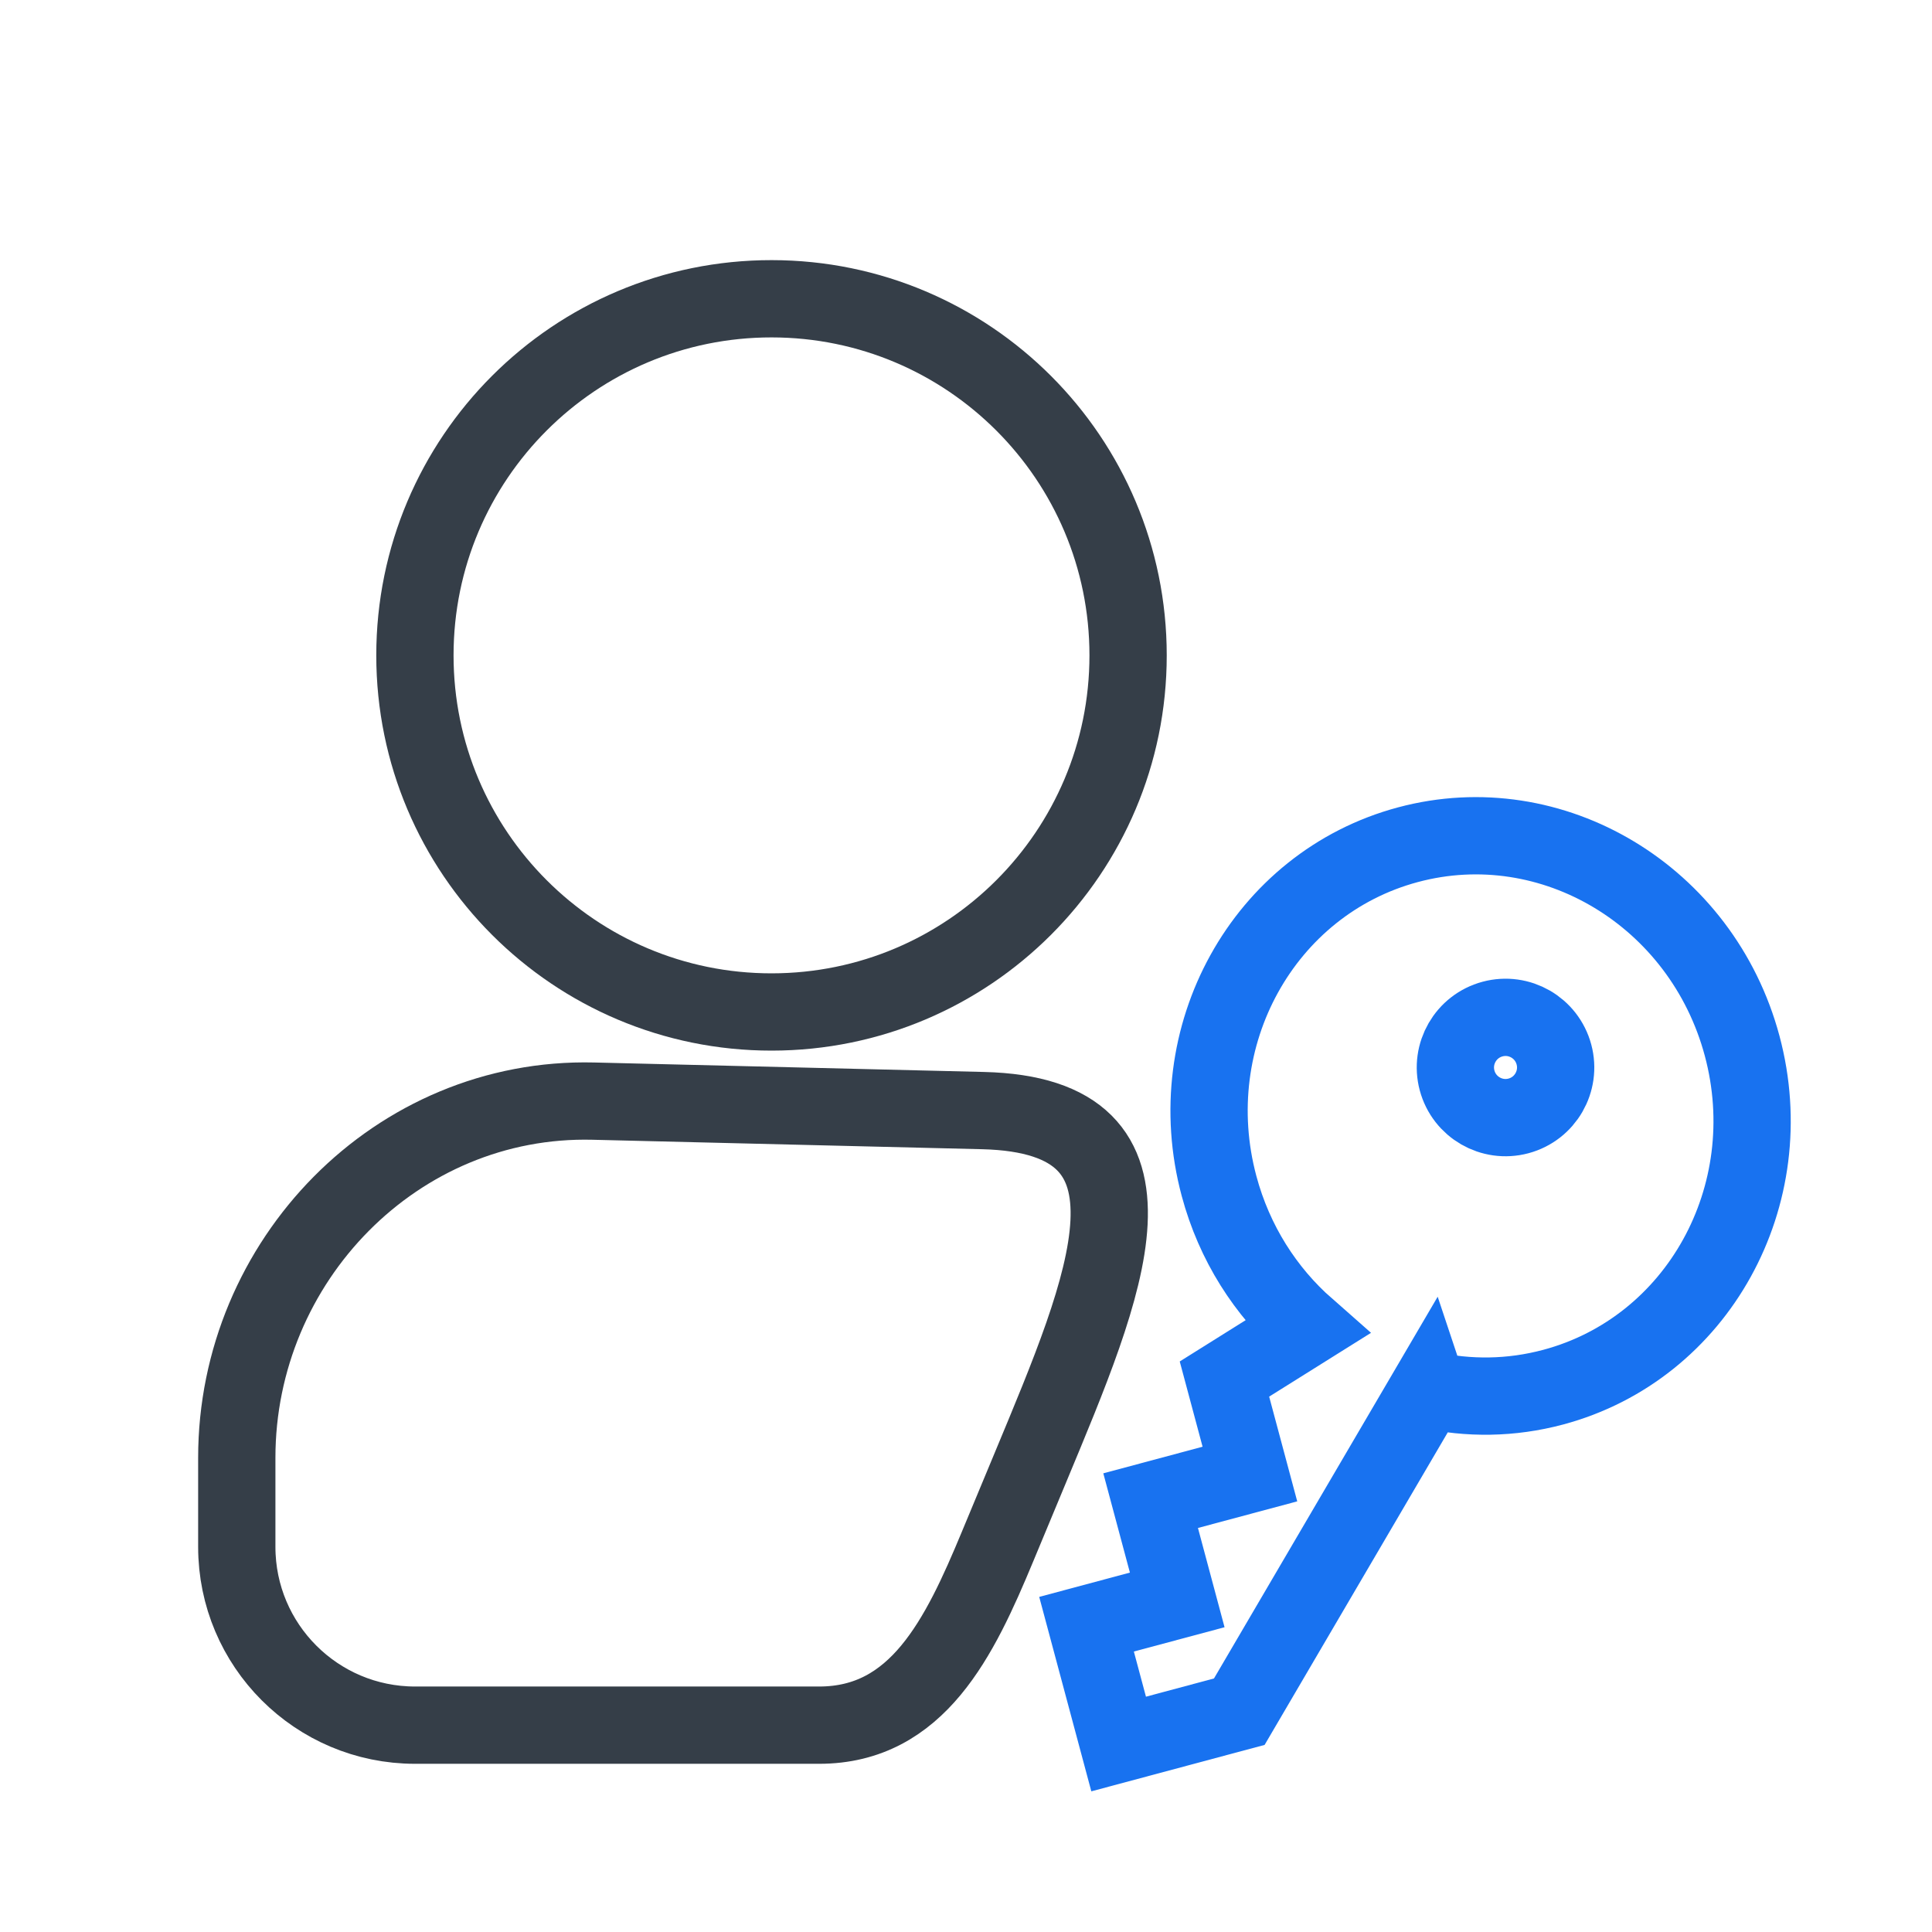
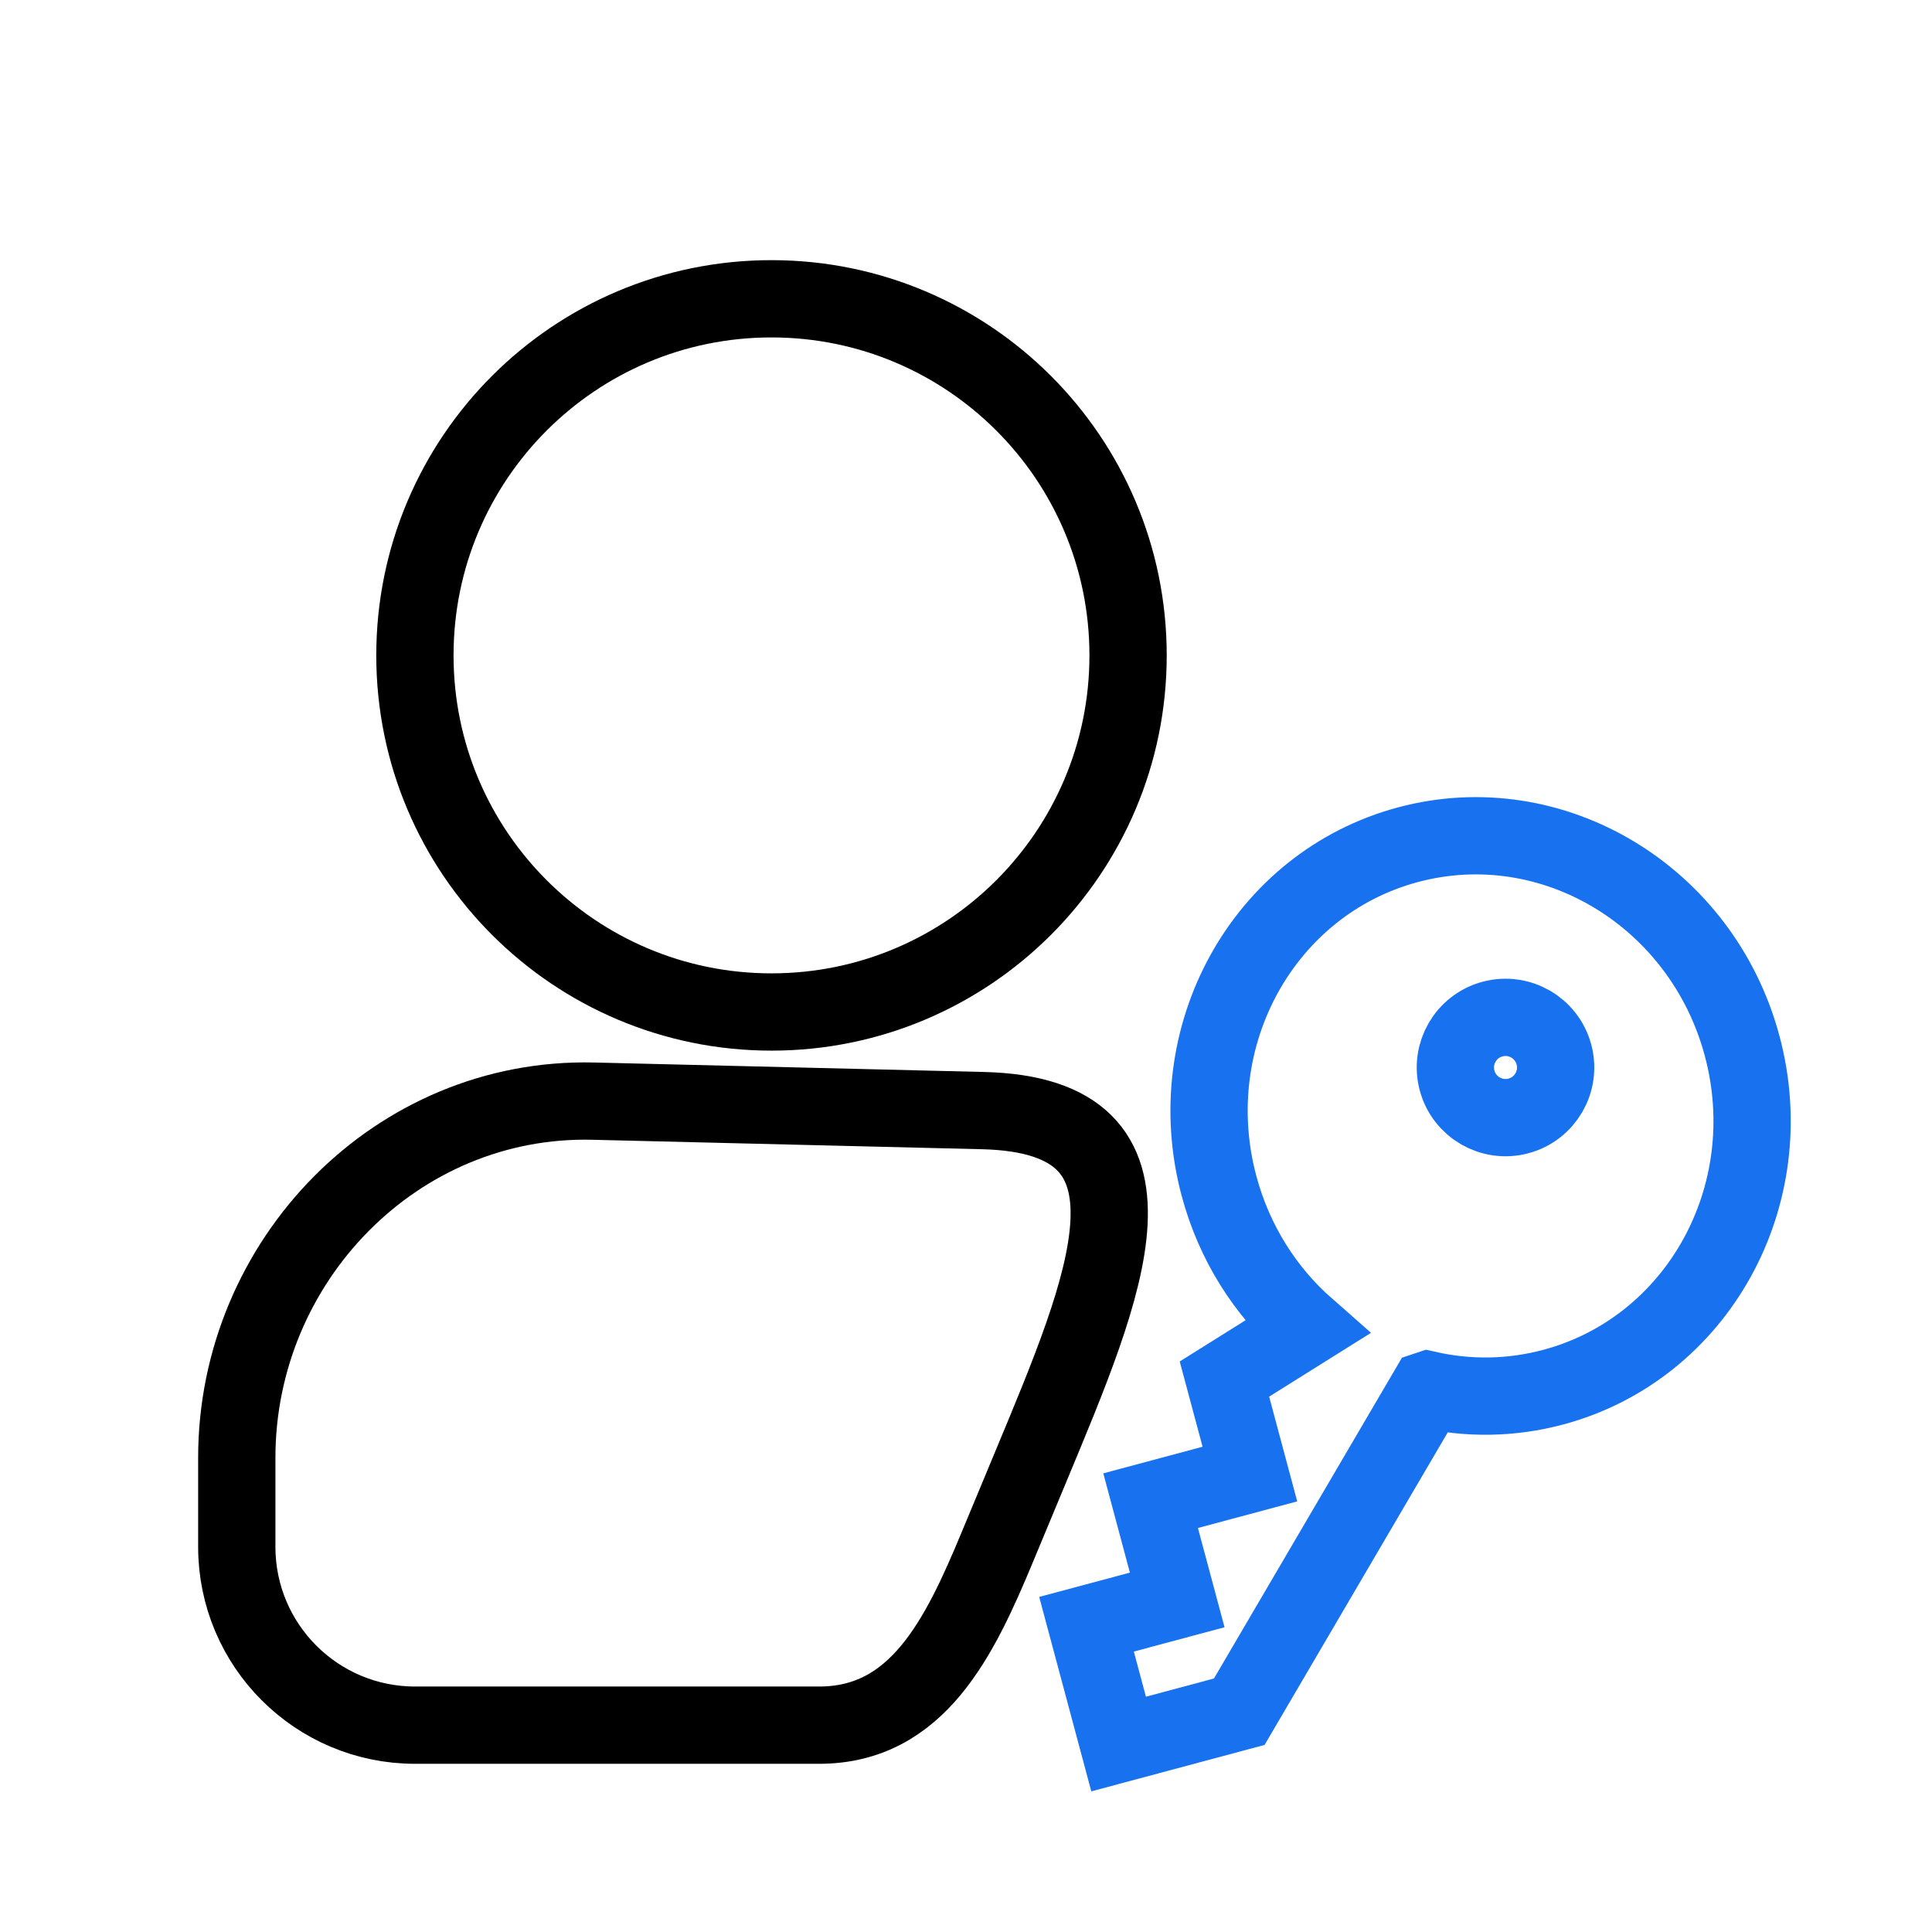
- <svg xmlns="http://www.w3.org/2000/svg" viewBox="0 0 50 50" width="50px" height="50px" version="1.1" id="svg1" xml:space="preserve">
-   <defs id="defs1" />
-   <style type="text/css" id="style1">
- 	.st0{fill-rule:evenodd;clip-rule:evenodd;}
- </style>
-   <g id="g1" transform="matrix(0.2864329,0,0,0.2864329,9.608852,6.475679)">
-     <g id="g1-7" transform="matrix(3.491219,0,0,3.491219,-71.95002,-151.7831)">
-       <path fill-rule="evenodd" d="m 30.971,44.732 c -5.099,-0.003 -9.233,4.13 -9.233,9.229 0,5.099 4.135,9.231 9.233,9.229 5.095,-0.003 9.224,-4.134 9.224,-9.229 0,-5.095 -4.129,-9.226 -9.224,-9.229 z m -4.614,20.765 c -5.095,-0.124 -9.229,4.132 -9.229,9.229 v 2.307 c -1e-6,2.548 2.066,4.614 4.614,4.614 h 10.457 c 2.548,0 3.636,-2.261 4.614,-4.614 l 0.858,-2.062 c 1.957,-4.706 3.867,-9.105 -1.229,-9.229 z" clip-rule="evenodd" id="path1-0" style="fill:none;fill-opacity:1;stroke:#353e48;stroke-width:2;stroke-dasharray:none;stroke-opacity:1" />
-       <g id="g1-70" transform="matrix(0.05457209,0.2036658,-0.2036658,0.05457209,54.67374,53.931)" style="fill:none;fill-opacity:1;stroke:#1872f0;stroke-width:9.485;stroke-dasharray:none;stroke-opacity:1">
-         <path fill-rule="evenodd" clip-rule="evenodd" d="m 78.956,54.143 32.176,32.596 V 102.07 H 95.909 V 90.546 H 83.295 V 77.931 H 71.223 L 67.734,66.563 c -5.558,3.706 -12.301,5.877 -19.567,5.877 -19.03,0 -34.464,-14.882 -34.464,-33.235 0,-18.353 15.434,-33.235 34.464,-33.235 19.031,0 34.463,14.882 34.463,33.235 0,5.373 -1.325,10.446 -3.673,14.938 z M 43.214,28.557 c 3.396,0 6.153,2.754 6.153,6.153 0,3.398 -2.757,6.153 -6.153,6.153 -3.398,0 -6.153,-2.754 -6.153,-6.153 -7.92e-4,-3.398 2.754,-6.153 6.153,-6.153 z" id="path1" style="fill:none;fill-opacity:1;stroke:#1872f0;stroke-width:9.485;stroke-dasharray:none;stroke-opacity:1" />
+ <svg xmlns="http://www.w3.org/2000/svg" width="50px" height="50px" version="1.1" viewBox="0 0 50 50" xml:space="preserve">
+   <g transform="matrix(.28643 0 0 .28643 9.6089 6.4757)">
+     <g transform="matrix(3.4912 0 0 3.4912 -71.95 -151.78)" fill="none">
+       <path d="m30.971 44.732c-5.099-0.003-9.233 4.13-9.233 9.229 0 5.099 4.135 9.231 9.233 9.229 5.095-0.003 9.224-4.134 9.224-9.229 0-5.095-4.129-9.226-9.224-9.229zm-4.614 20.765c-5.095-0.124-9.229 4.132-9.229 9.229v2.307c-1e-6 2.548 2.066 4.614 4.614 4.614h10.457c2.548 0 3.636-2.261 4.614-4.614l0.858-2.062c1.957-4.706 3.867-9.105-1.229-9.229z" clip-rule="evenodd" fill-rule="evenodd" stroke="currentColor" stroke-width="2" />
+       <g transform="matrix(.054572 .20367 -.20367 .054572 54.674 53.931)" stroke="#1872f0" stroke-width="9.485">
+         <path d="m78.956 54.143 32.176 32.596v15.331h-15.223v-11.525h-12.614v-12.615h-12.072l-3.49-11.368c-5.558 3.706-12.301 5.877-19.567 5.877-19.03 0-34.464-14.882-34.464-33.235 0-18.353 15.434-33.235 34.464-33.235 19.031 0 34.463 14.882 34.463 33.235 0 5.373-1.325 10.446-3.673 14.938zm-35.743-25.586c3.396 0 6.153 2.755 6.153 6.153s-2.757 6.153-6.153 6.153c-3.398 0-6.153-2.755-6.153-6.153-7.92e-4 -3.398 2.755-6.153 6.153-6.153z" clip-rule="evenodd" fill="none" fill-rule="evenodd" stroke="#1872f0" stroke-width="9.485" />
      </g>
    </g>
  </g>
</svg>
